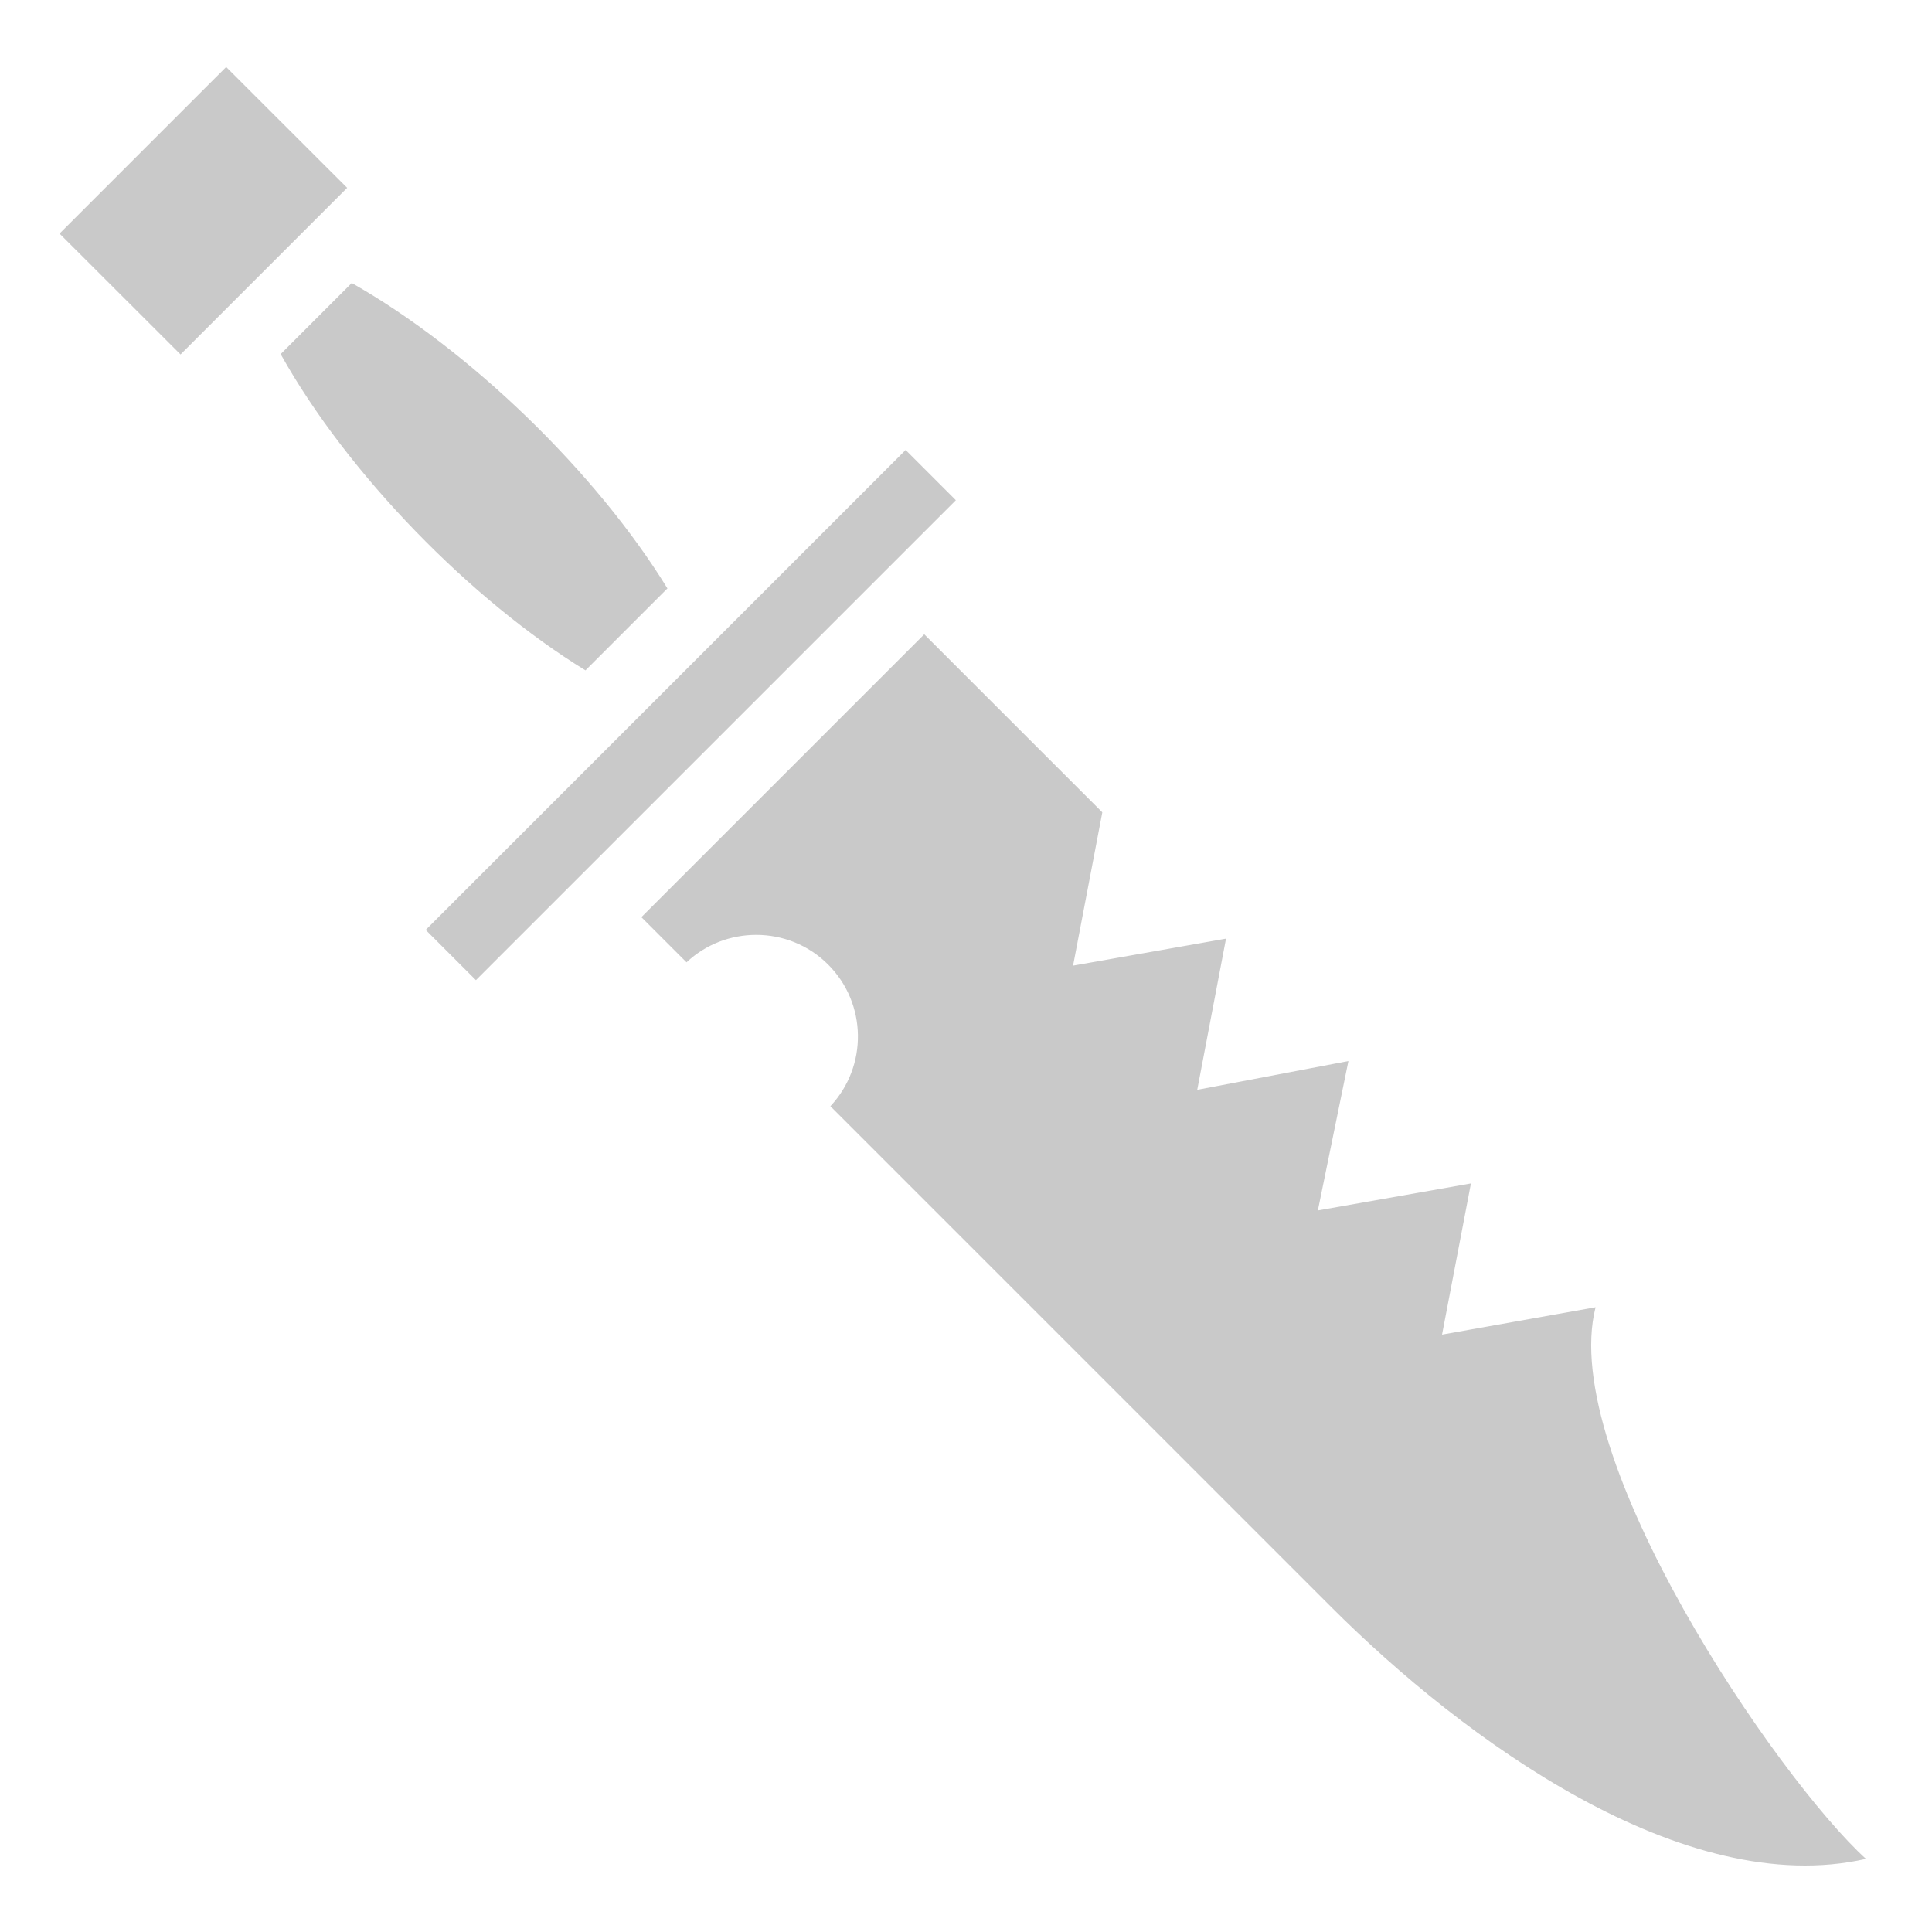
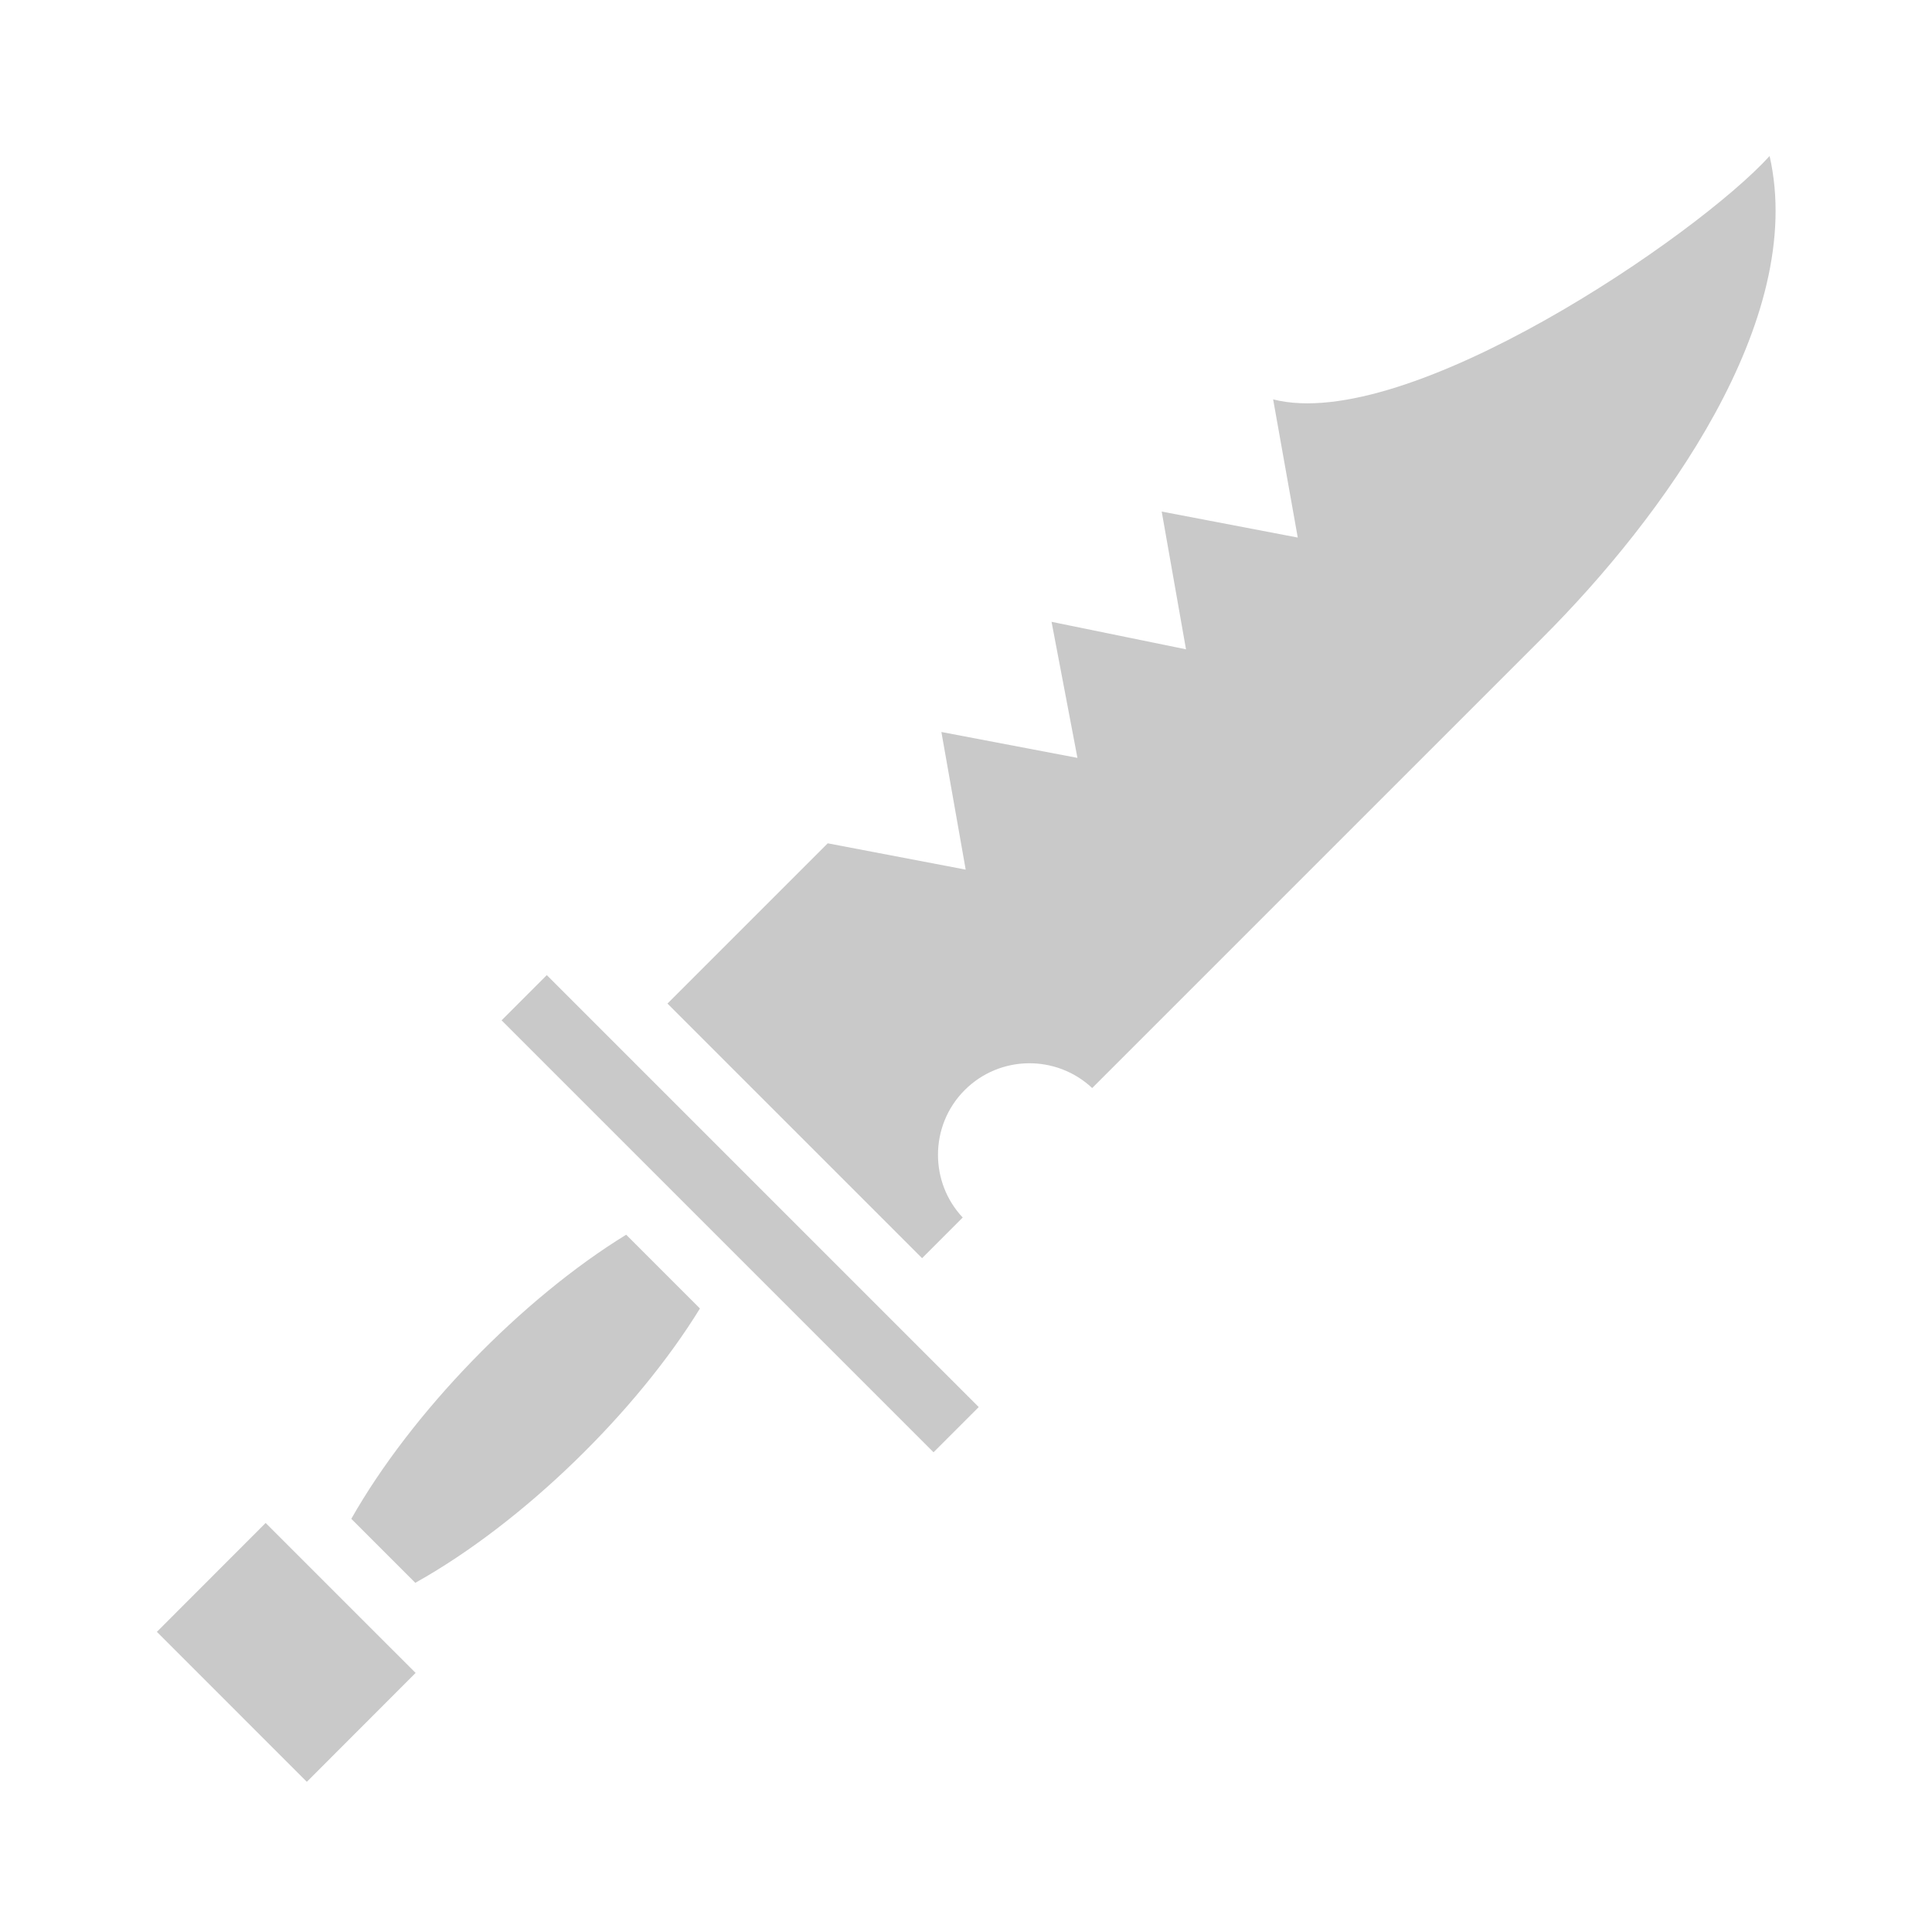
<svg xmlns="http://www.w3.org/2000/svg" viewBox="0 0 512 512" style="height: 512px; width: 512px;">
  <g class="" transform="translate(0,0)" style="">
-     <path d="M59.938 17.75L15.78 61.906l32.064 32.032L92 49.78 59.937 17.75zM93.218 75L74.376 93.844c17.814 31.92 50.57 65.266 80.78 83.812l21.72-21.72C157.975 125.16 124.423 92.678 93.22 75zM240 119.25L112.812 246.438l13.313 13.312 127.188-127.188L240 119.25zm4.938 48.844l-74.97 74.97 11.97 11.967c5.18-4.87 11.826-7.28 18.468-7.28 6.903 0 13.8 2.61 19.063 7.875 10.32 10.324 10.515 26.965.593 37.53l132.718 132.72c35.123 35.124 93.42 77.742 141.72 66.75-23.436-21.284-81.765-106.71-71.656-146.188l-40.688 7.25 7.656-40.062-40.562 7.156 8.094-39.592-40.063 7.625 7.626-40.063-40.53 7.156 7.75-40.625-47.188-47.186z" fill="#c9c9c9" fill-opacity="1" />
+     <path d="M59.938 17.75L15.78 61.906l32.064 32.032L92 49.78 59.937 17.75zM93.218 75L74.376 93.844c17.814 31.92 50.57 65.266 80.78 83.812l21.72-21.72C157.975 125.16 124.423 92.678 93.22 75zM240 119.25L112.812 246.438l13.313 13.312 127.188-127.188L240 119.25zm4.938 48.844l-74.97 74.97 11.97 11.967c5.18-4.87 11.826-7.28 18.468-7.28 6.903 0 13.8 2.61 19.063 7.875 10.32 10.324 10.515 26.965.593 37.53l132.718 132.72c35.123 35.124 93.42 77.742 141.72 66.75-23.436-21.284-81.765-106.71-71.656-146.188l-40.688 7.25 7.656-40.062-40.562 7.156 8.094-39.592-40.063 7.625 7.626-40.063-40.53 7.156 7.75-40.625-47.188-47.186z" fill="#c9c9c9" fill-opacity="1" transform="translate(25.6, 25.6) scale(0.9, 0.9) rotate(630, 256, 256) skewX(0) skewY(0)" />
  </g>
</svg>
